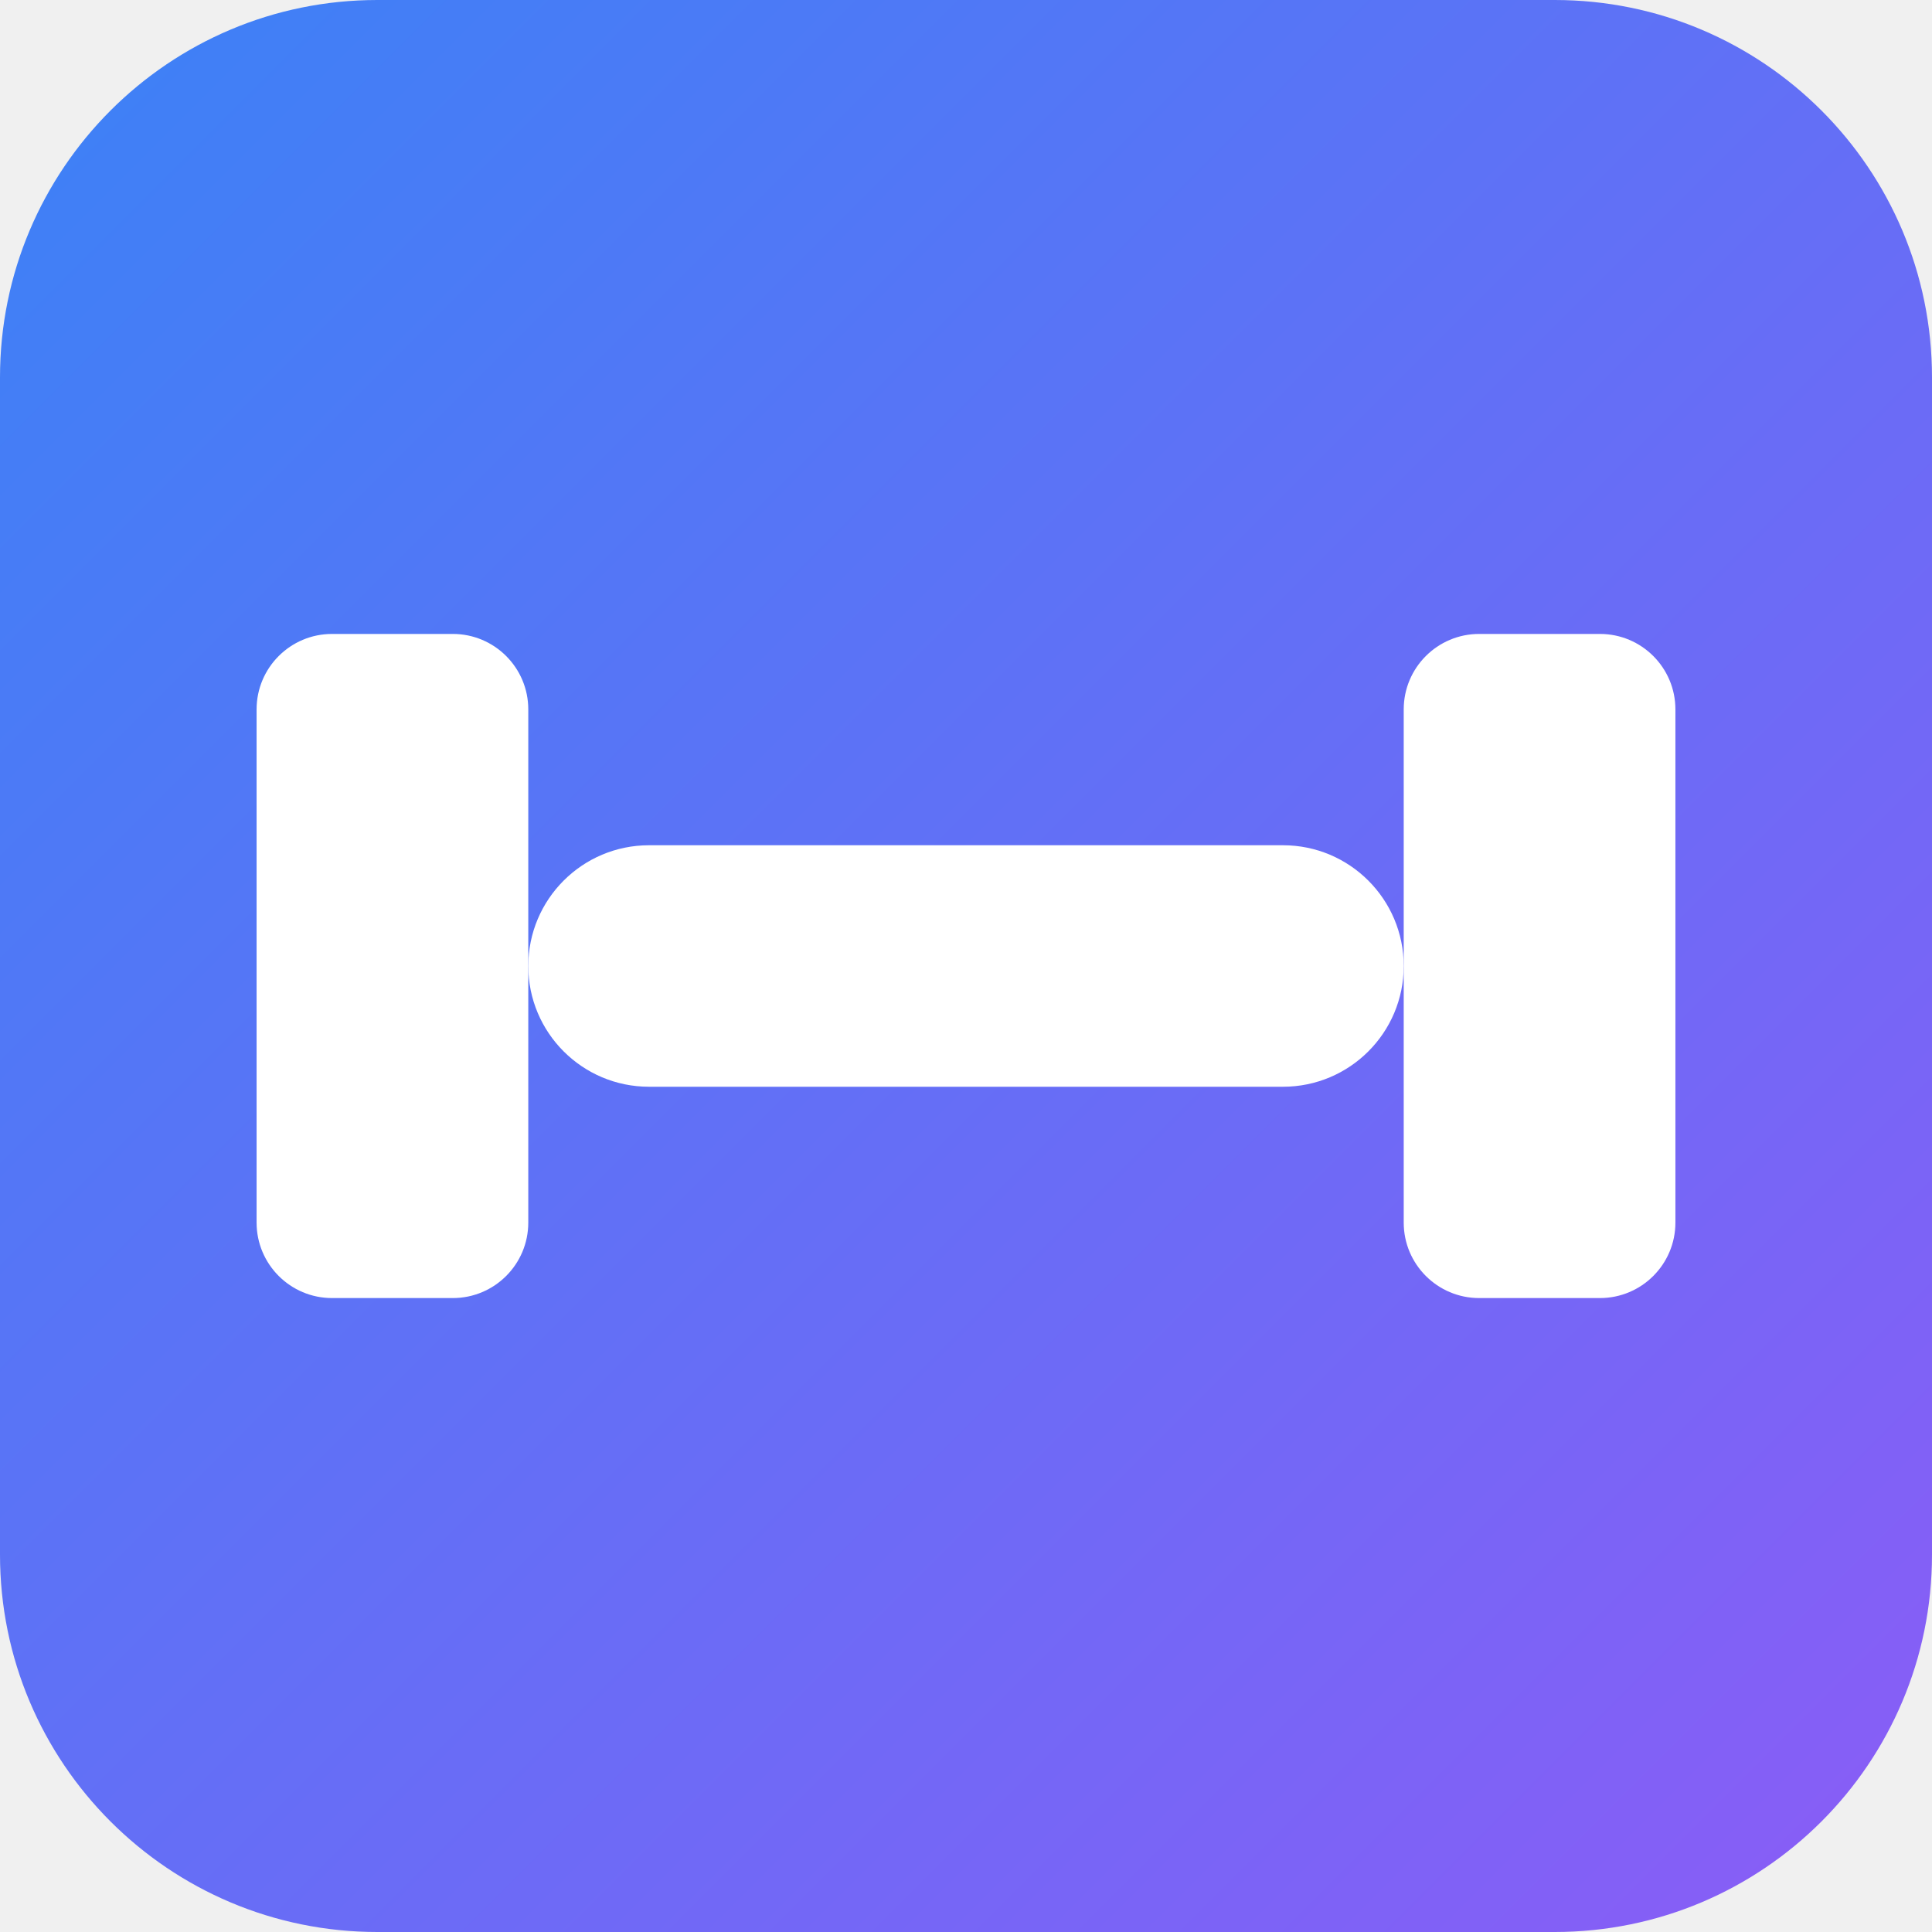
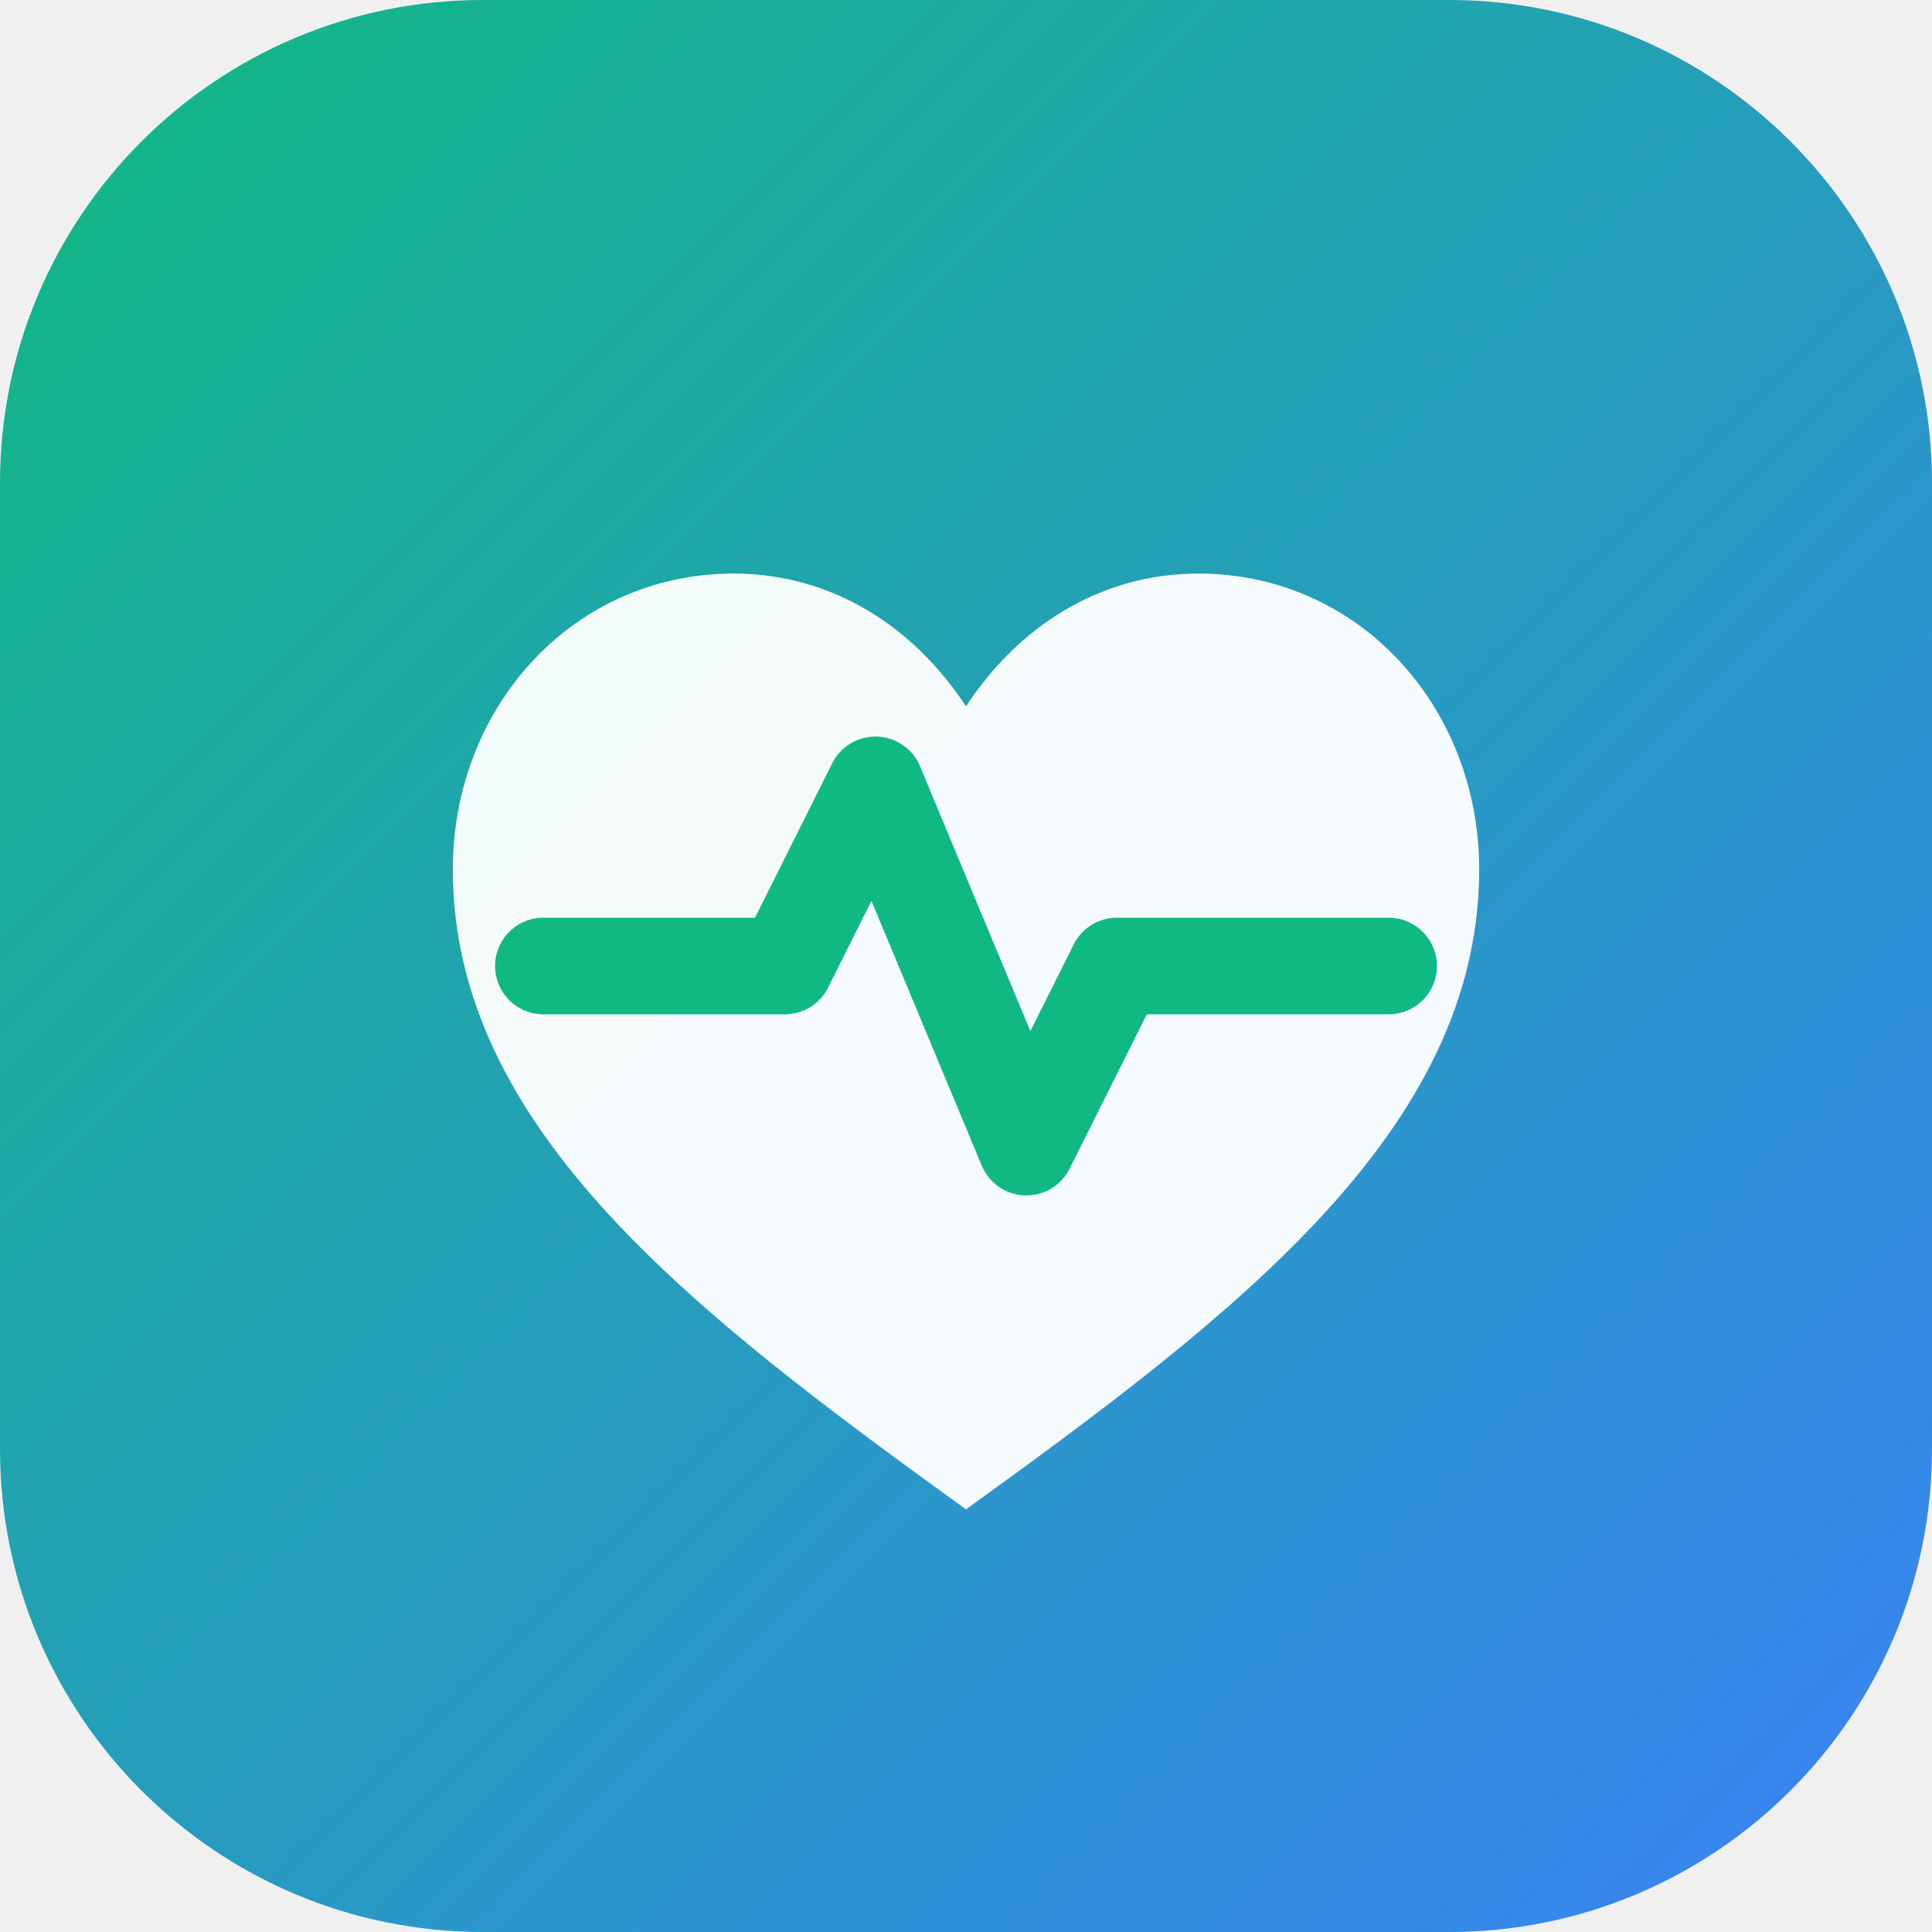
- <svg xmlns="http://www.w3.org/2000/svg" viewBox="0 0 512 512">
+ <svg xmlns="http://www.w3.org/2000/svg" viewBox="0 0 64 64">
  <defs>
-     <linearGradient id="bg" x1="0%" y1="0%" x2="100%" y2="100%">
-       <stop offset="0%" style="stop-color:#3b82f6" />
-       <stop offset="100%" style="stop-color:#8b5cf6" />
+     <linearGradient id="g" x1="0" y1="0" x2="1" y2="1">
+       <stop offset="0%" stop-color="#10b981" />
+       <stop offset="100%" stop-color="#3b82f6" />
    </linearGradient>
  </defs>
-   <rect width="512" height="512" rx="100" fill="url(#bg)" />
-   <rect x="68" y="168" width="72" height="176" rx="20" fill="#ffffff" />
-   <rect x="372" y="168" width="72" height="176" rx="20" fill="#ffffff" />
-   <rect x="140" y="224" width="232" height="64" rx="32" fill="#ffffff" />
+   <rect width="64" height="64" rx="16" fill="url(#g)" />
+   <path d="M32 50c-9-6.5-17-12.6-17-21.2C15 23.4 19 19 24.3 19c3.3 0 6 1.8 7.7 4.4C33.7 20.8 36.4 19 39.7 19 45 19 49 23.4 49 28.8 49 37.4 41 43.5 32 50z" fill="#fff" fill-opacity="0.95" />
+   <path d="M18 32h8l3-6 5 12 3-6h9" fill="none" stroke="#10b981" stroke-width="3.2" stroke-linecap="round" stroke-linejoin="round" />
</svg>
